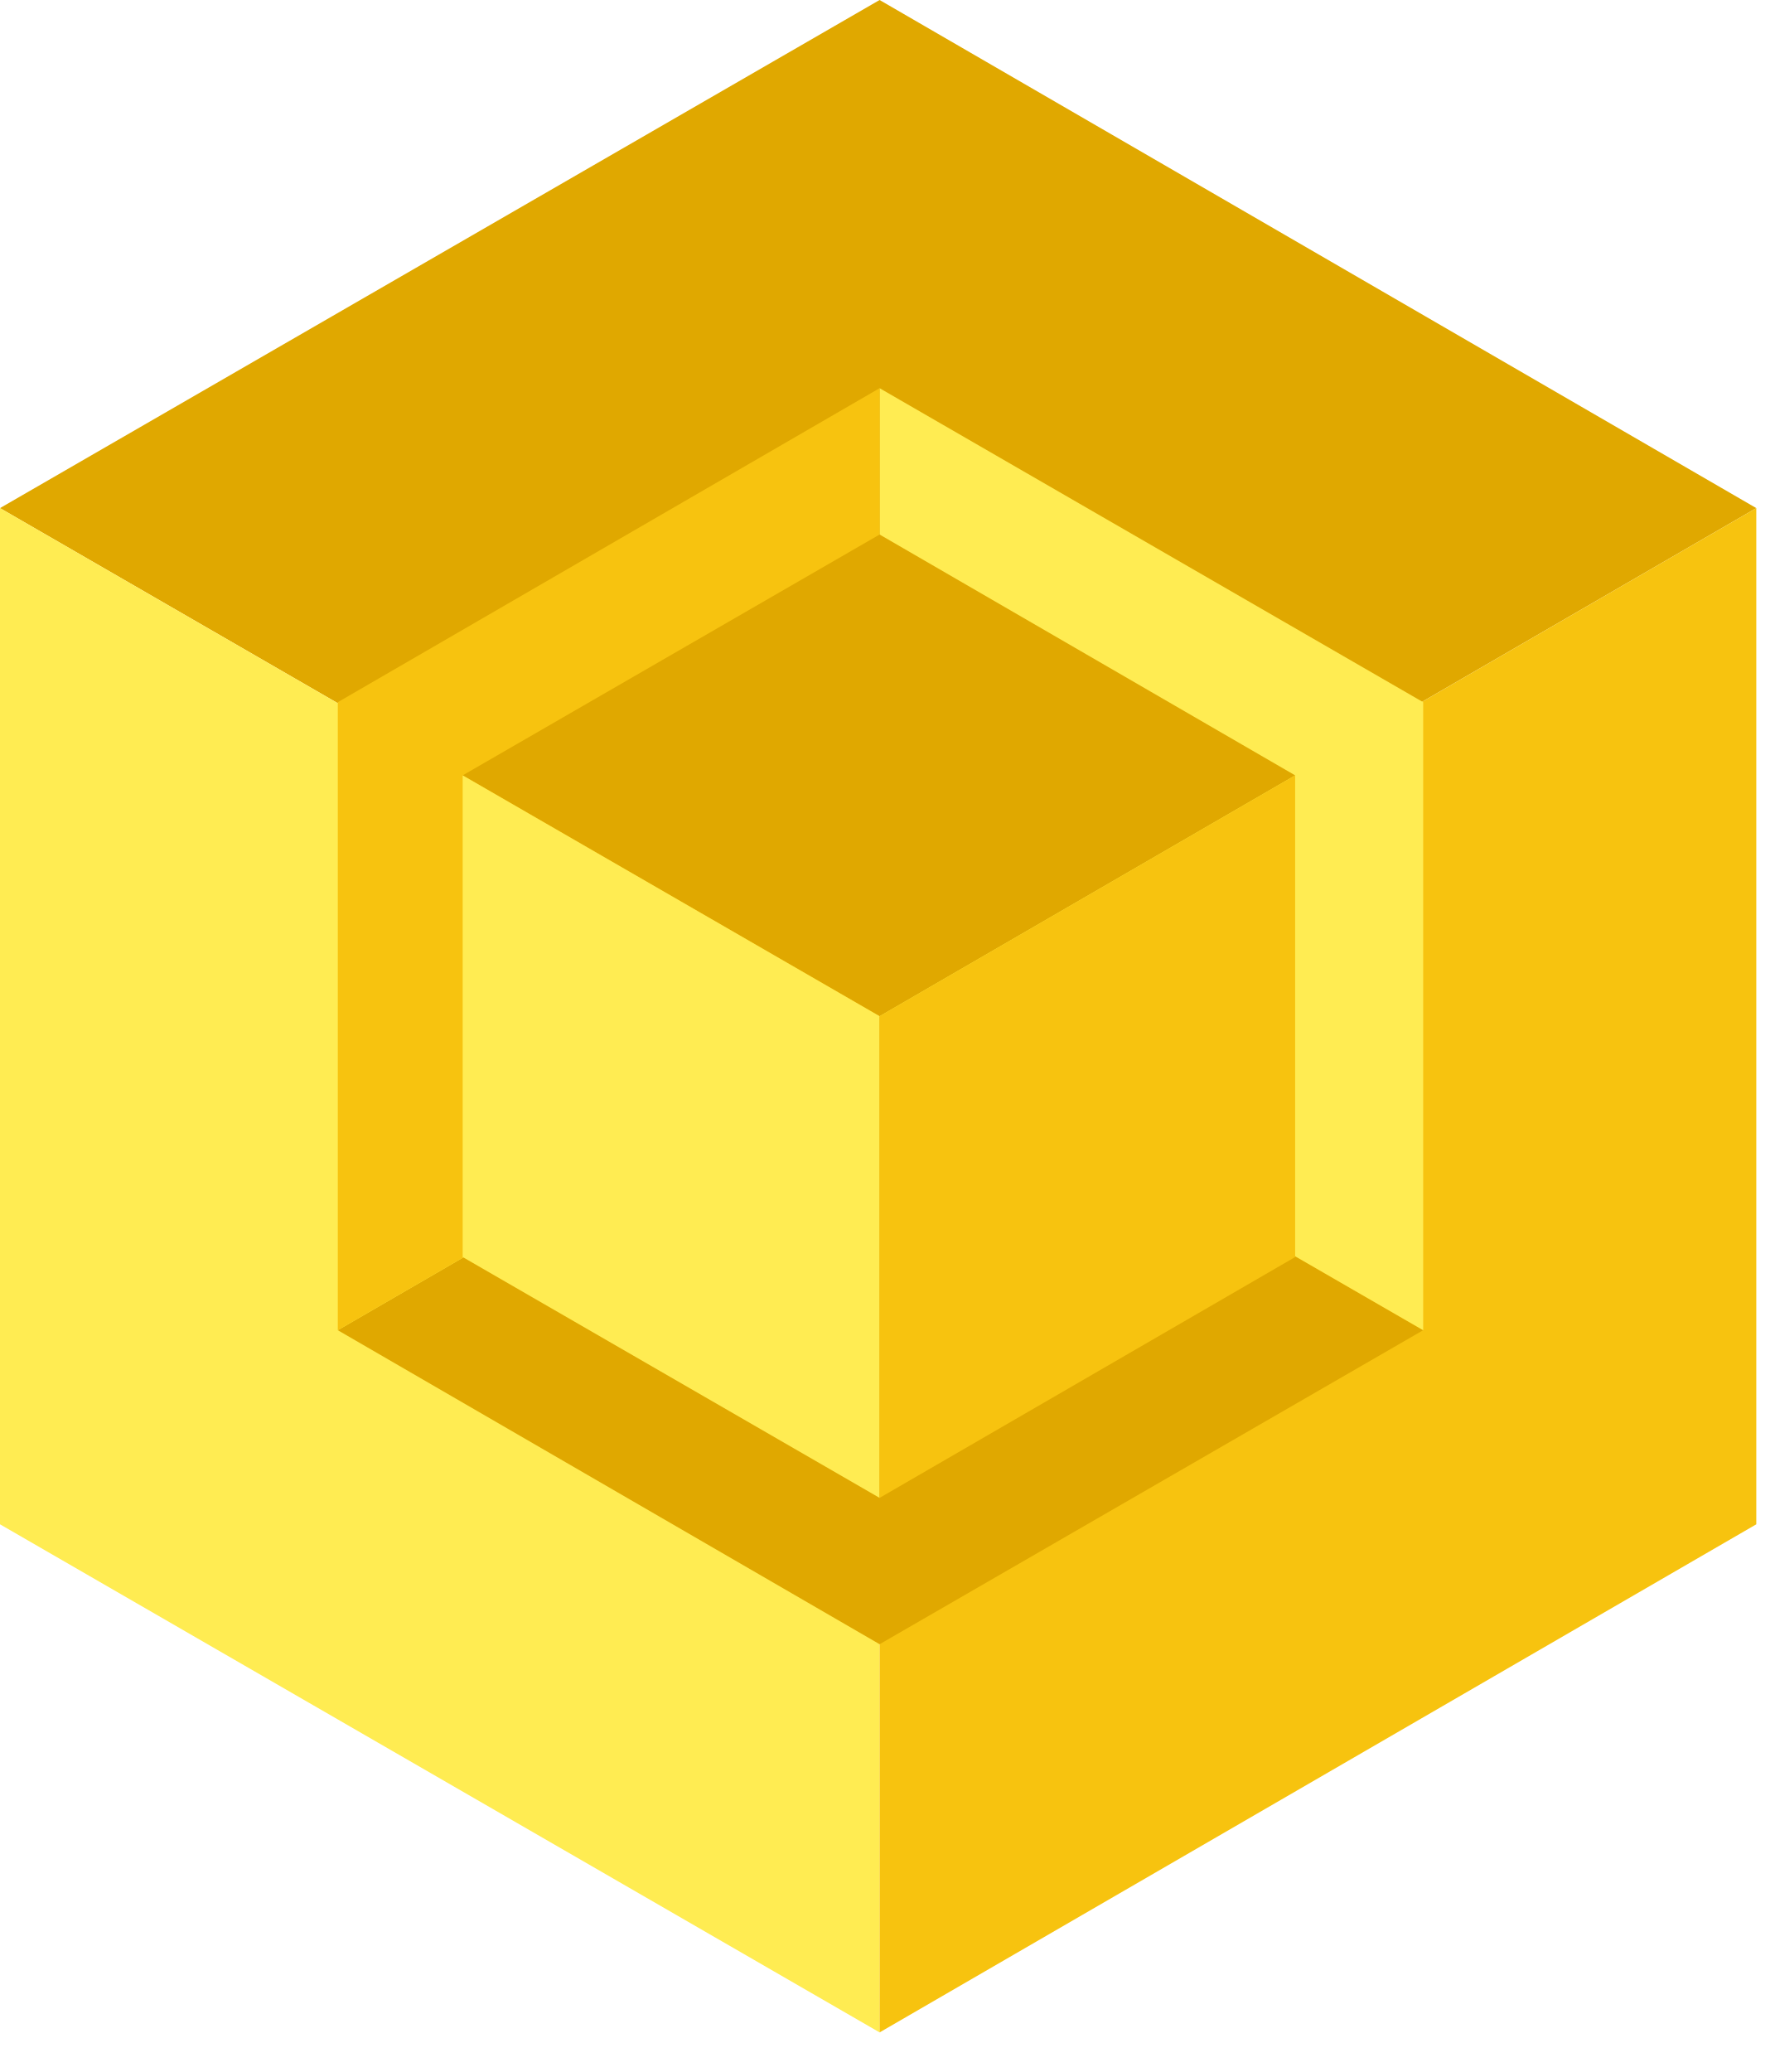
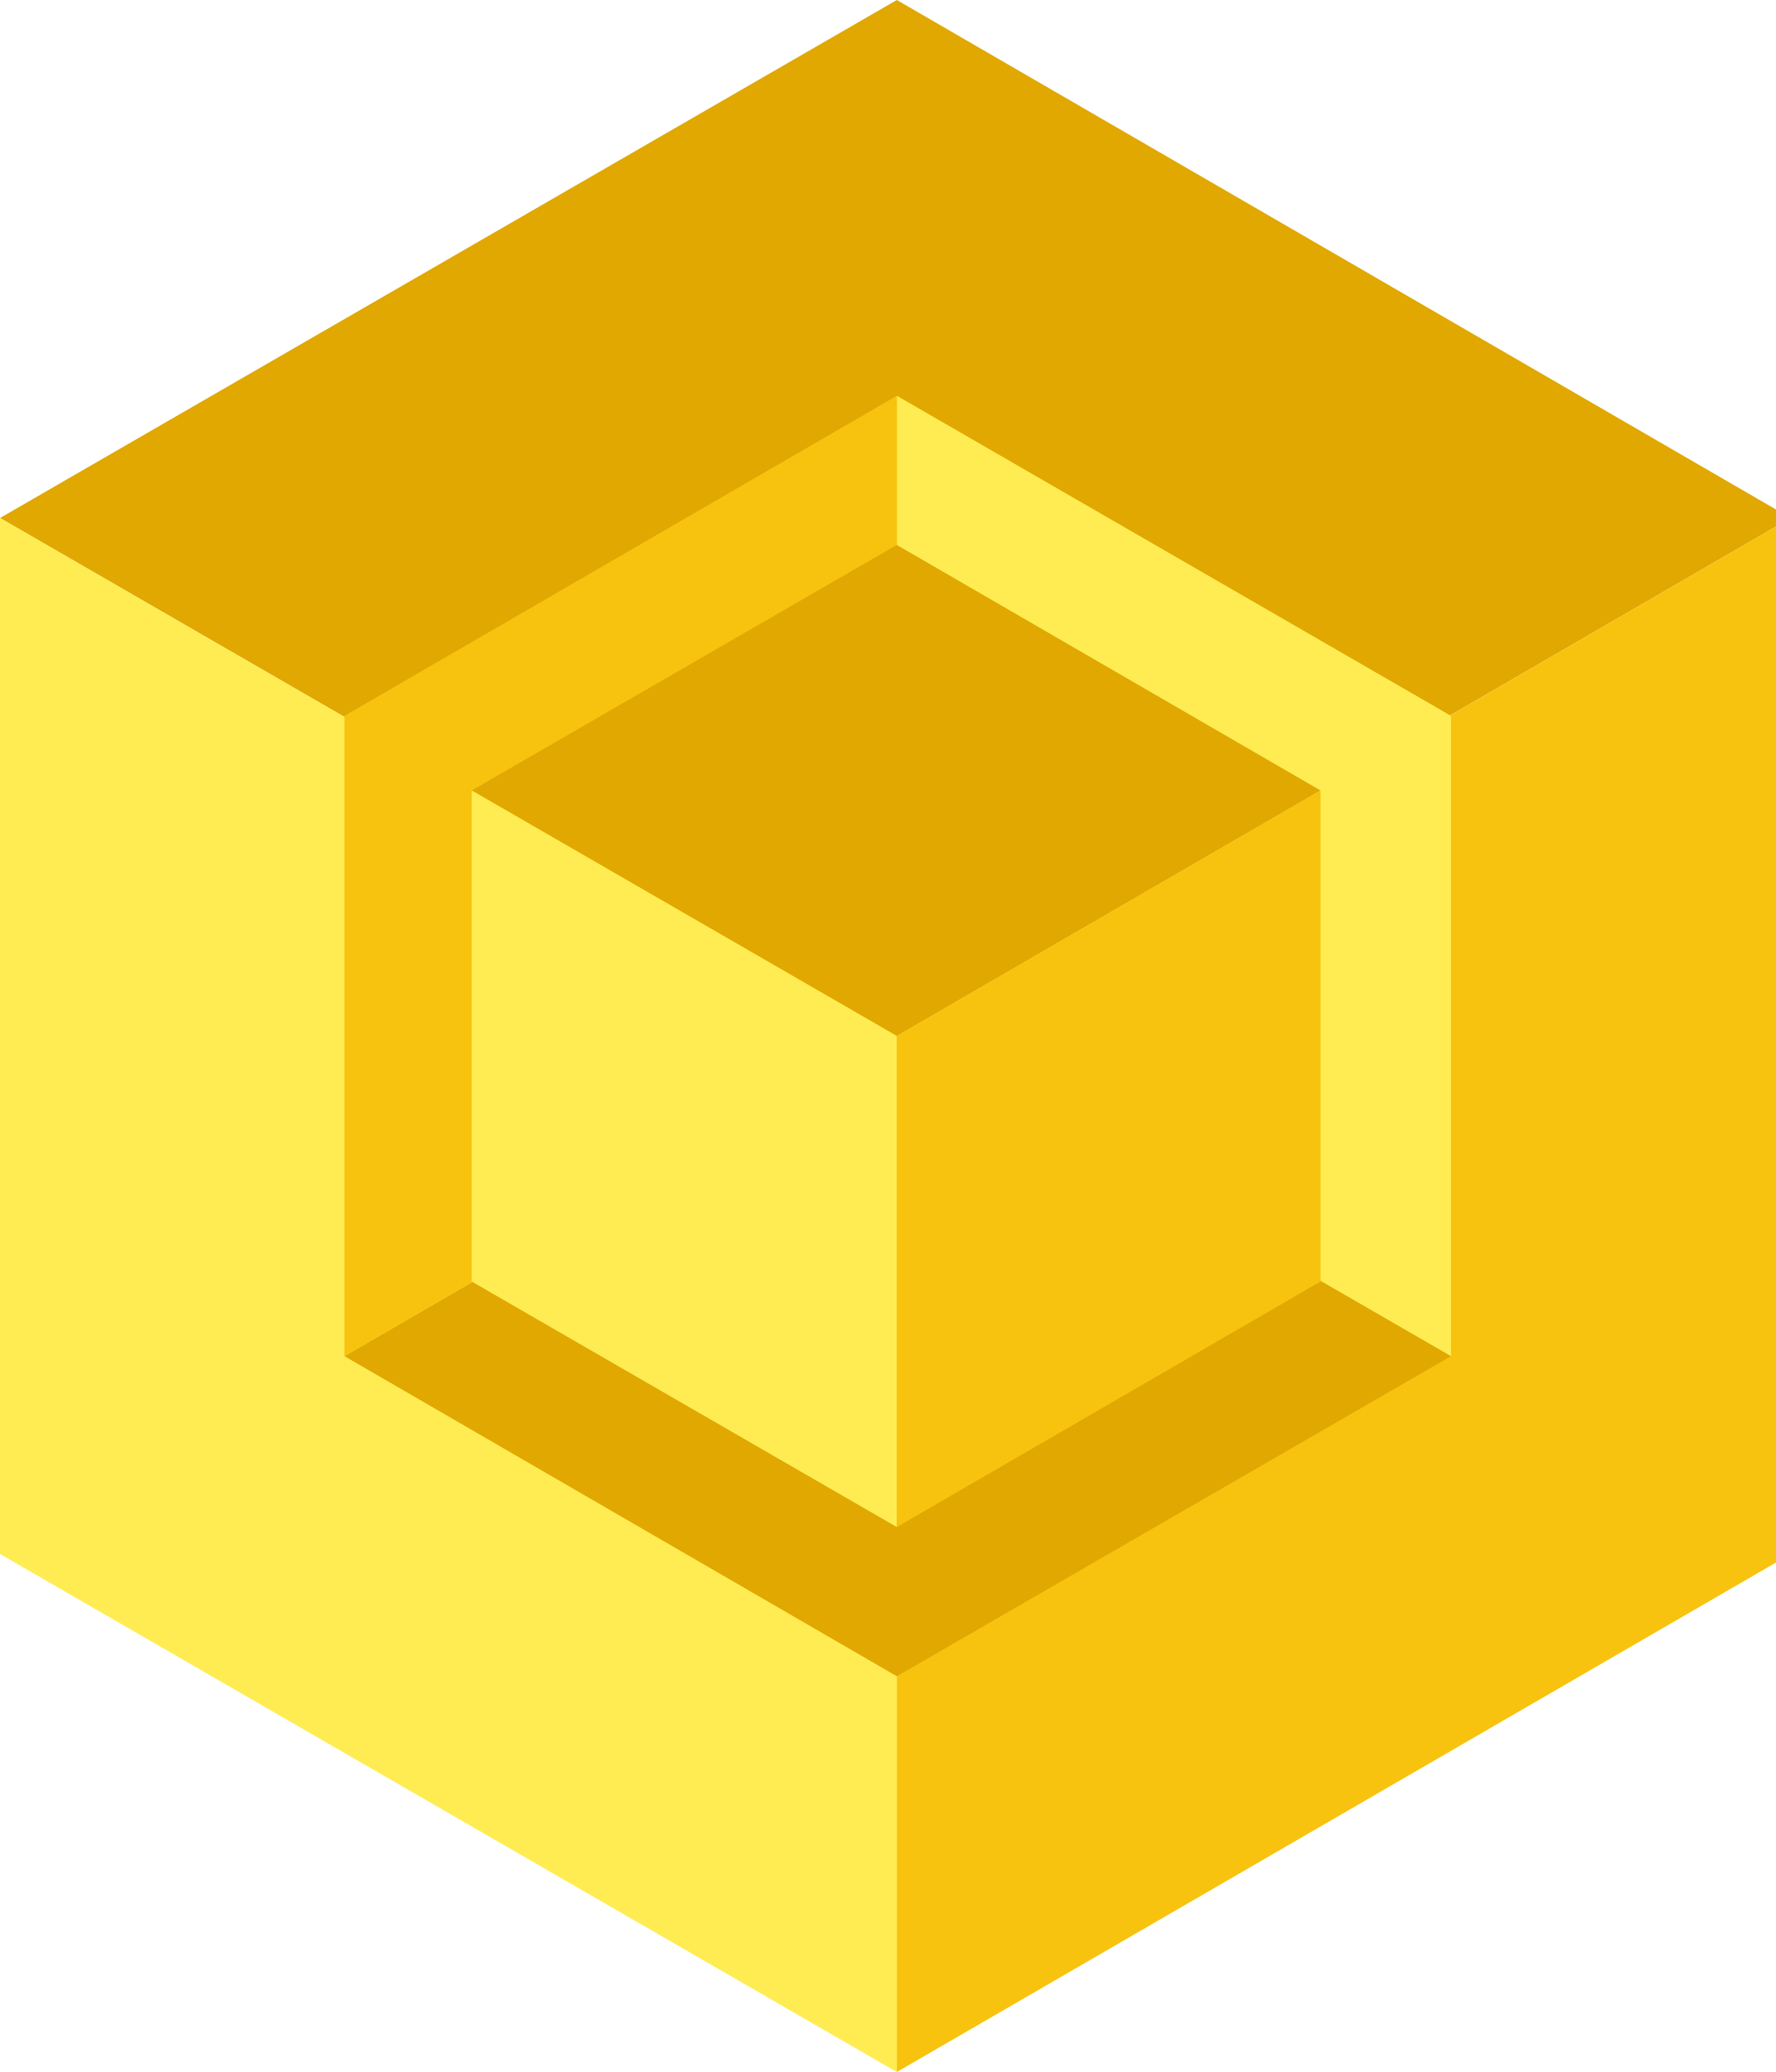
- <svg xmlns="http://www.w3.org/2000/svg" version="1.1" xml:space="preserve" x="0px" y="0px" width="269px" height="314px" viewbox="0 0 269 314">
-   <g transform="scale(0.44)">
+ <svg xmlns="http://www.w3.org/2000/svg" version="1.1" xml:space="preserve" x="0px" y="0px" width="150px" height="175px" viewbox="0 0 150 175">
+   <g transform="scale(0.25)">
    <g>
      <polygon points="303,0 0,175 303,350 605,175" fill="#e0a800" />
      <polygon points="0,175 0,525 303,700 303,350" fill="#ffec52" />
      <polygon points="303,700 605,525 605,175 303,350" fill="#f7c30f" />
    </g>
    <g transform="translate(303, 350) scale(0.618) rotate(180) translate(-303, -350)">
      <polygon points="303,0 0,175 303,350 605,175" fill="#e0a800" />
      <polygon points="0,175 0,525 303,700 303,350" fill="#ffec52" />
      <polygon points="303,700 605,525 605,175 303,350" fill="#f7c30f" />
    </g>
    <g transform="translate(303, 350) scale(0.474) translate(-303, -350)">
      <polygon points="303,0 0,175 303,350 605,175" fill="#e0a800" />
      <polygon points="0,175 0,525 303,700 303,350" fill="#ffec52" />
      <polygon points="303,700 605,525 605,175 303,350" fill="#f7c30f" />
    </g>
  </g>
</svg>
